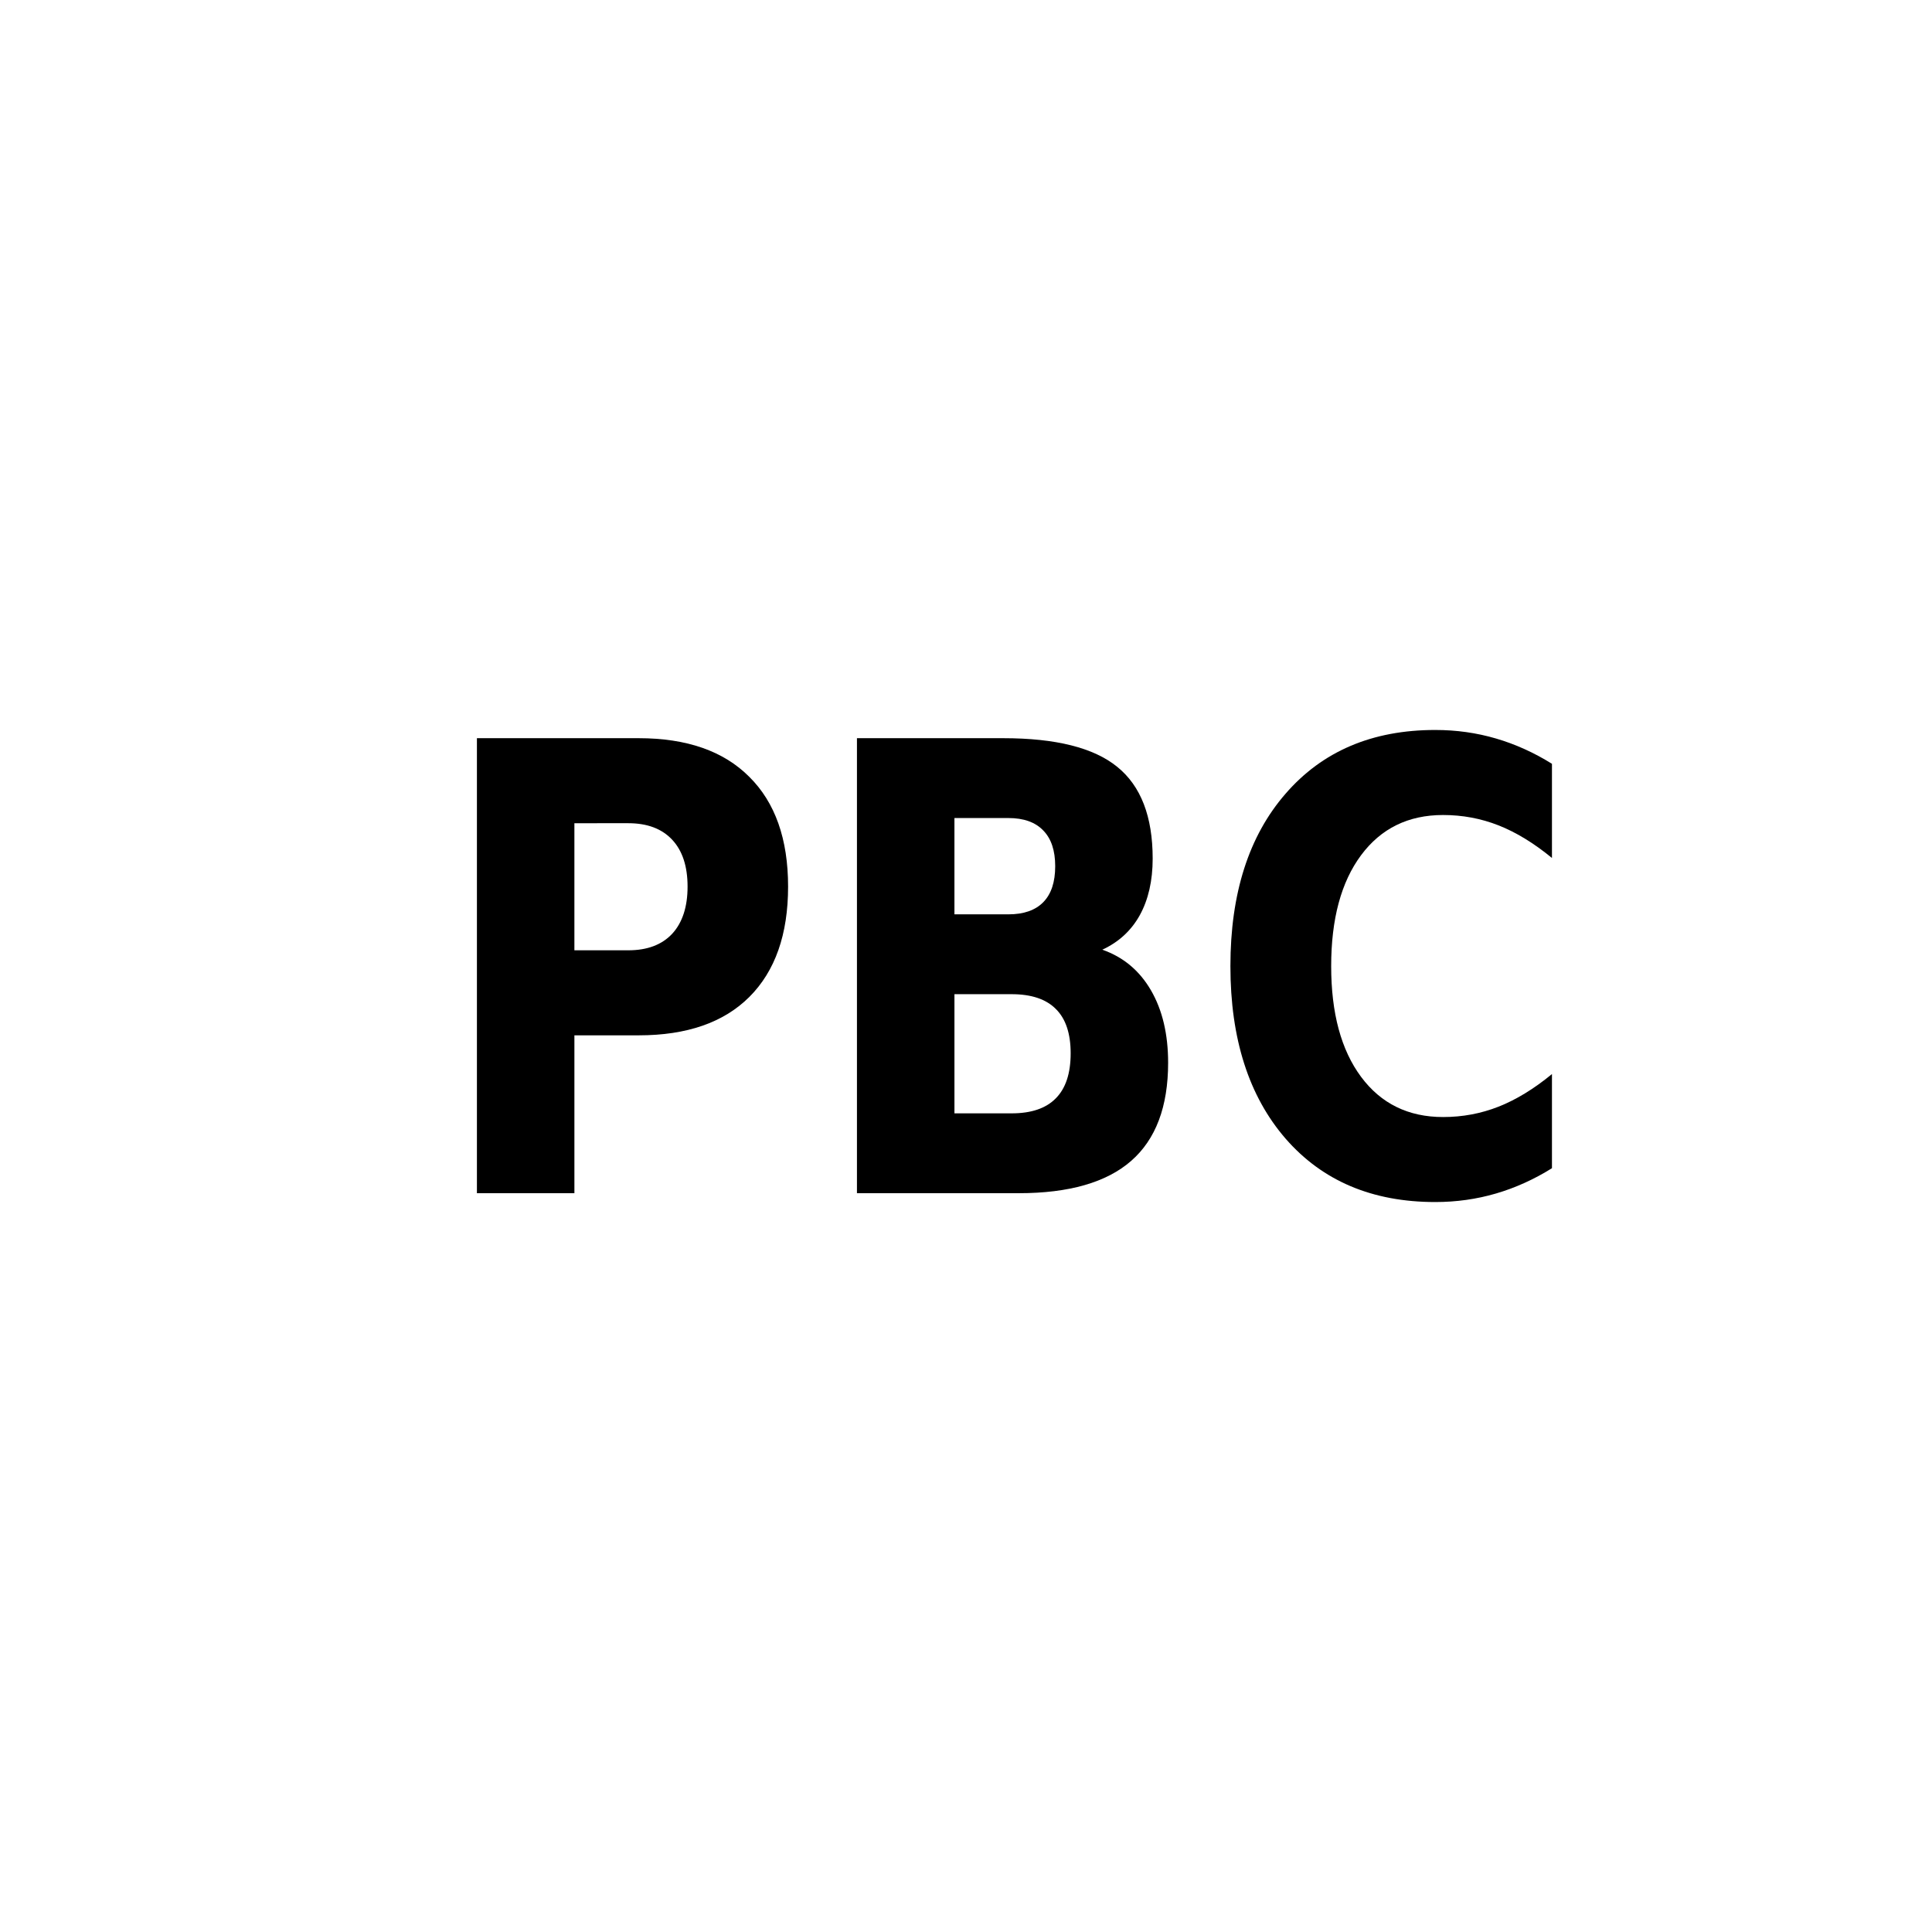
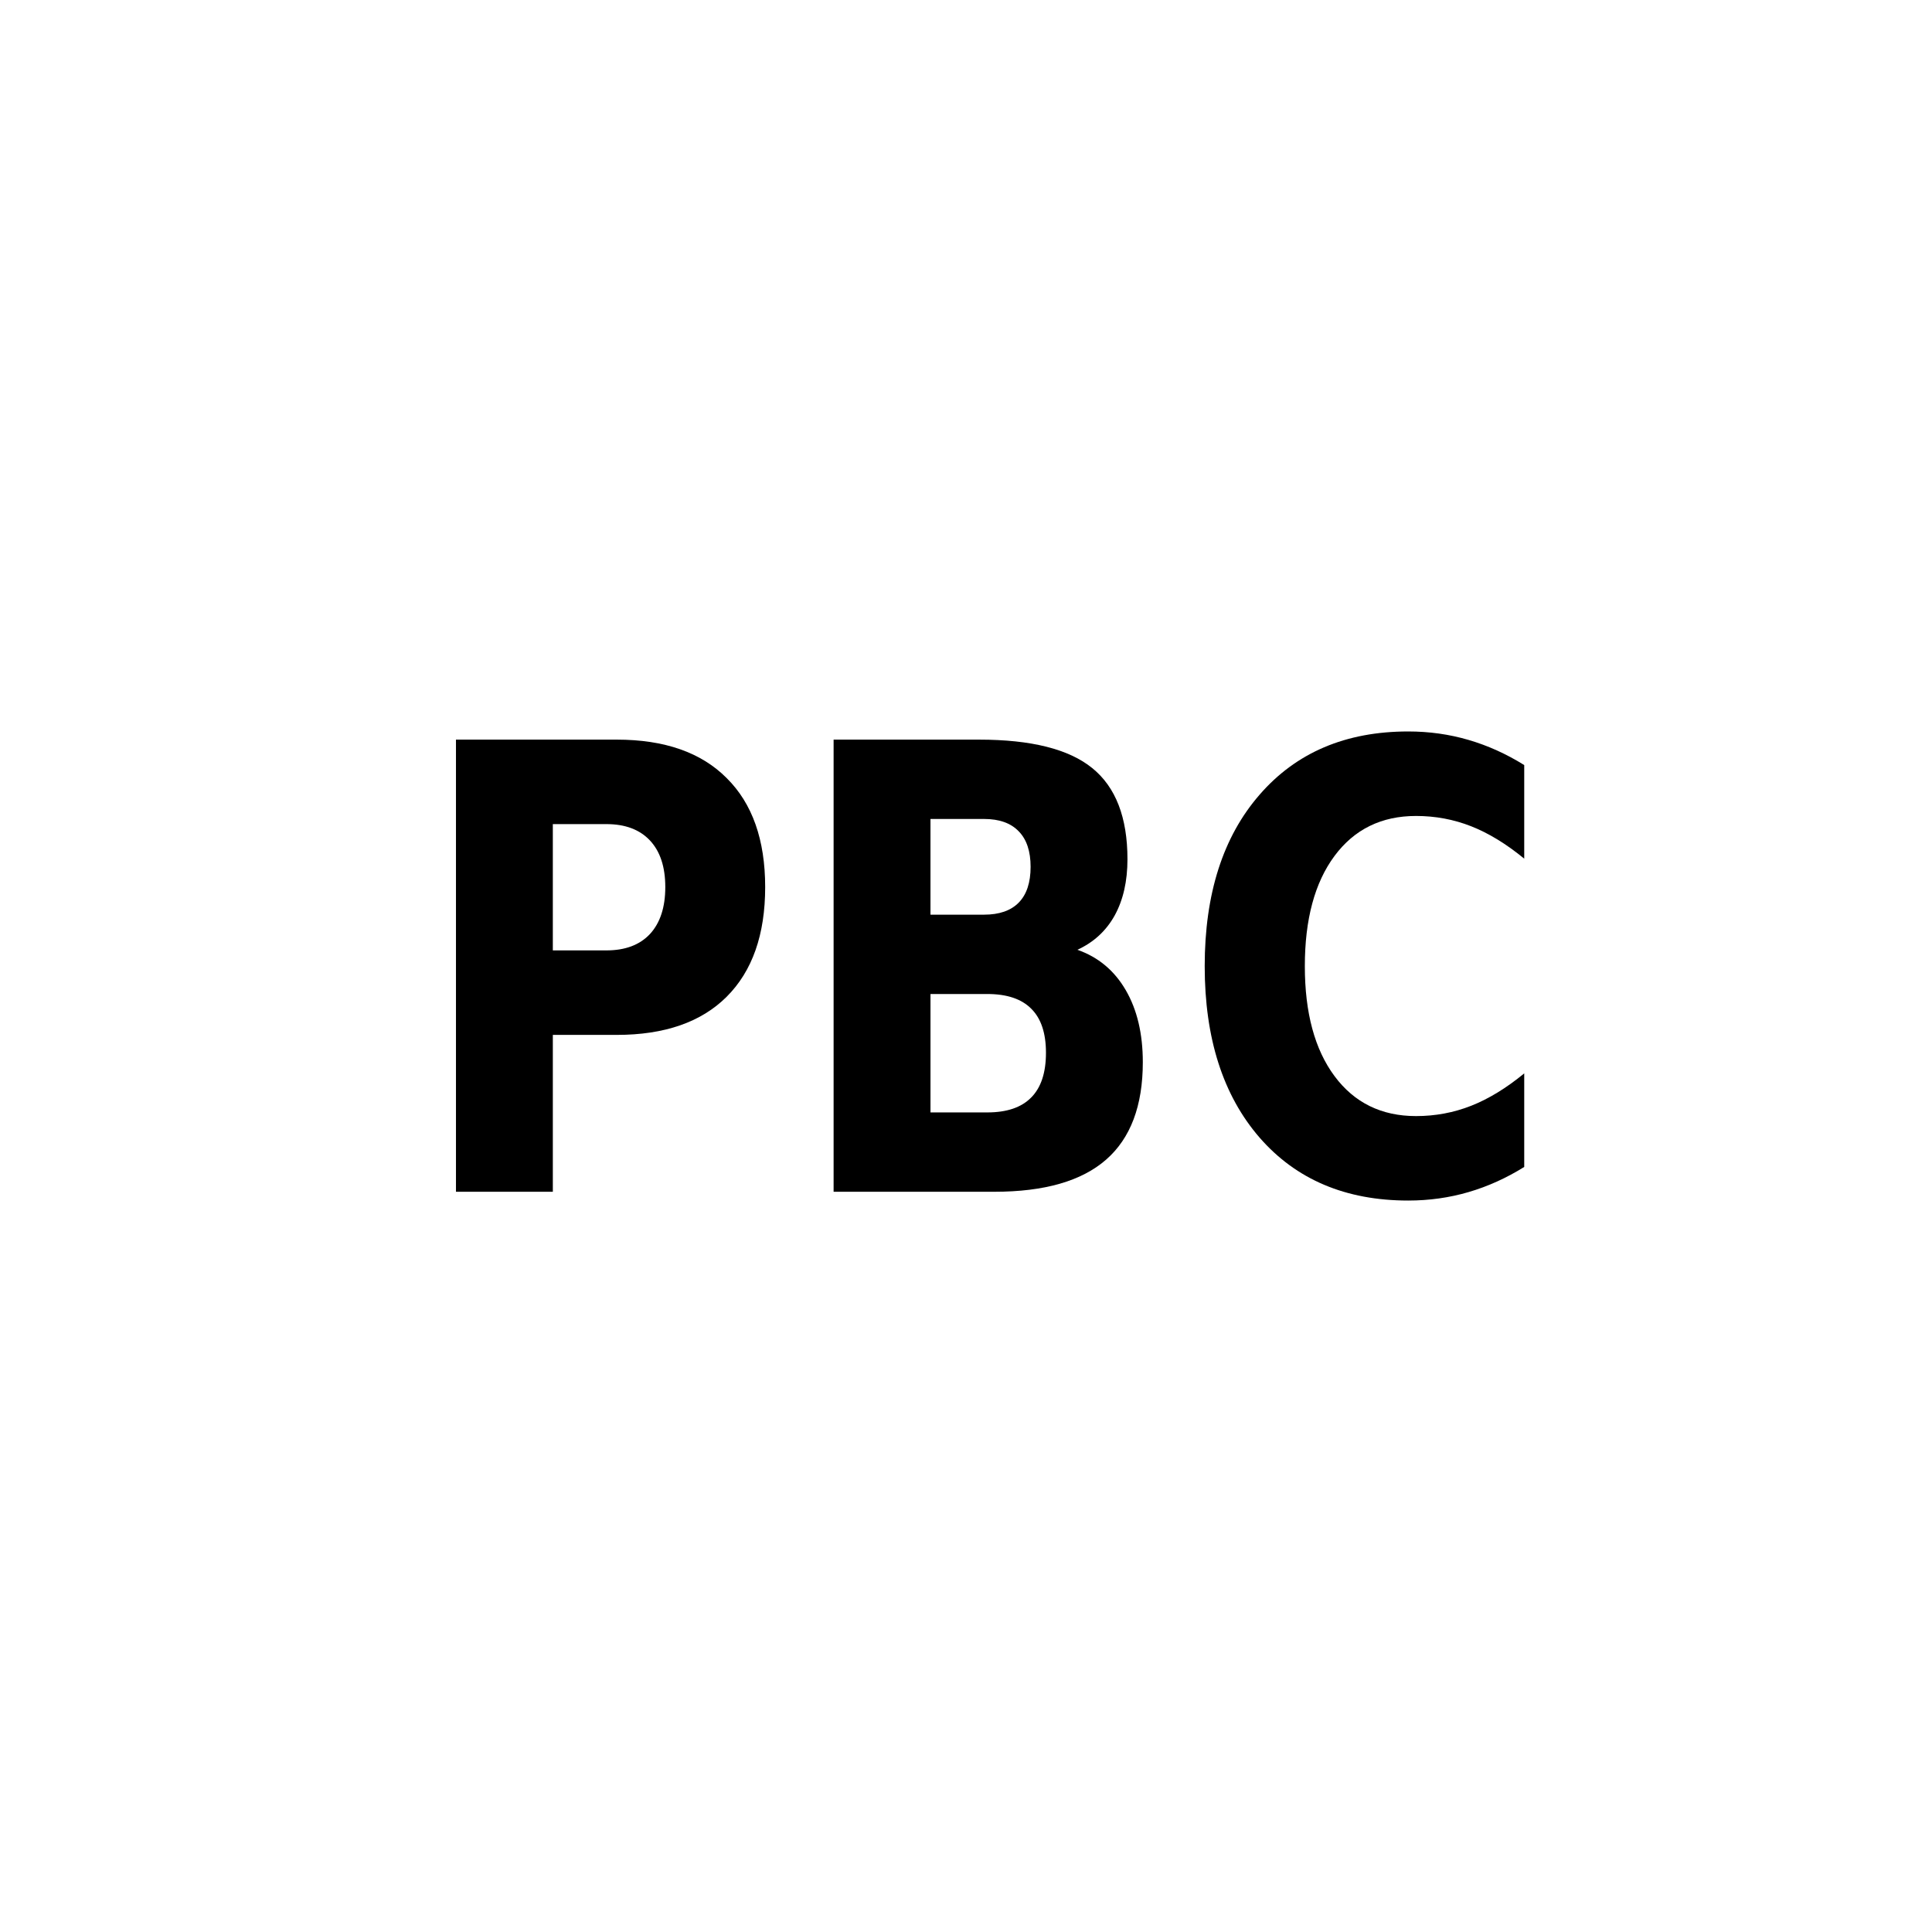
- <svg xmlns="http://www.w3.org/2000/svg" width="210mm" height="210mm" viewBox="0 0 210 210">
-   <g aria-label="PBC" style="font-weight:700;font-size:61.836px;line-height:1.25;-inkscape-font-specification:'sans-serif, Bold';stroke-width:1.546">
-     <path d="M51.839 80.238h17.586q7.843 0 12.026 4.207 4.211 4.174 4.211 11.925 0 7.785-4.211 11.992-4.183 4.174-12.026 4.174h-6.99v17.159H51.839Zm10.595 9.242v13.813H68.296q3.082 0 4.761-1.789 1.679-1.822 1.679-5.135 0-3.313-1.679-5.101-1.679-1.789-4.761-1.789z" />
-     <path d="M109.605 99.385q2.504 0 3.798-1.325t1.293-3.909q0-2.551-1.293-3.876-1.293-1.358-3.798-1.358h-5.862v10.468zm.358 21.631q3.192 0 4.789-1.623 1.624-1.623 1.624-4.903 0-3.213-1.596-4.803-1.596-1.623-4.816-1.623h-6.22v12.952zm9.852-17.789q3.413 1.193 5.284 4.406 1.871 3.213 1.871 7.884 0 7.155-4.018 10.667-4.018 3.511-12.219 3.511H93.147V80.238h15.907q8.559 0 12.384 3.114 3.853 3.114 3.853 9.971 0 3.611-1.404 6.161-1.404 2.518-4.073 3.743z" />
-     <path d="M168.691 126.979q-2.917 1.822-6.082 2.749-3.165.928-6.605.928-10.265 0-16.265-6.89-5.999-6.923-5.999-18.749 0-11.859 5.999-18.749 5.999-6.923 16.265-6.923 3.44 0 6.605.928 3.165.928 6.082 2.749v10.236q-2.945-2.418-5.807-3.544-2.862-1.126-6.027-1.126-5.669 0-8.917 4.373-3.247 4.373-3.247 12.058 0 7.652 3.247 12.025 3.247 4.373 8.917 4.373 3.165 0 6.027-1.126 2.862-1.126 5.807-3.544z" />
+ <svg xmlns="http://www.w3.org/2000/svg" width="210mm" height="210mm" viewBox="0 0 210 210" version="1.1" id="svg10">
+   <defs id="defs14" />
+   <g aria-label="PBC" style="font-weight:700;font-size:61.836px;line-height:1.25;-inkscape-font-specification:'sans-serif, Bold';stroke-width:1.546" id="g8" transform="matrix(0.993695,0,0,0.993695,-1.950617,0.6620206)">
+     <path d="m 51.839,80.238 h 17.586 q 7.843,0 12.026,4.207 4.211,4.174 4.211,11.925 0,7.785 -4.211,11.992 -4.183,4.174 -12.026,4.174 h -6.99 v 17.159 H 51.839 Z m 10.595,9.242 v 13.813 h 5.862 q 3.082,0 4.761,-1.789 1.679,-1.822 1.679,-5.135 0,-3.313 -1.679,-5.101 -1.679,-1.789 -4.761,-1.789 z" id="path2" />
+     <path d="m 109.605,99.385 q 2.504,0 3.798,-1.325 1.293,-1.325 1.293,-3.909 0,-2.551 -1.293,-3.876 -1.293,-1.358 -3.798,-1.358 h -5.862 v 10.468 z m 0.358,21.631 q 3.192,0 4.789,-1.623 1.624,-1.623 1.624,-4.903 0,-3.213 -1.596,-4.803 -1.596,-1.623 -4.816,-1.623 h -6.22 v 12.952 z m 9.852,-17.789 q 3.413,1.193 5.284,4.406 1.871,3.213 1.871,7.884 0,7.155 -4.018,10.667 -4.018,3.511 -12.219,3.511 H 93.147 V 80.238 h 15.907 q 8.559,0 12.384,3.114 3.853,3.114 3.853,9.971 0,3.611 -1.404,6.161 -1.404,2.518 -4.073,3.743 z" id="path4" />
+     <path d="m 168.691,126.979 q -2.917,1.822 -6.082,2.749 -3.165,0.928 -6.605,0.928 -10.265,0 -16.265,-6.89 -5.999,-6.923 -5.999,-18.749 0,-11.859 5.999,-18.749 5.999,-6.923 16.265,-6.923 3.44,0 6.605,0.928 3.165,0.928 6.082,2.749 v 10.236 q -2.945,-2.418 -5.807,-3.544 -2.862,-1.126 -6.027,-1.126 -5.669,0 -8.917,4.373 -3.247,4.373 -3.247,12.058 0,7.652 3.247,12.025 3.247,4.373 8.917,4.373 3.165,0 6.027,-1.126 2.862,-1.126 5.807,-3.544 z" id="path6" />
  </g>
</svg>
